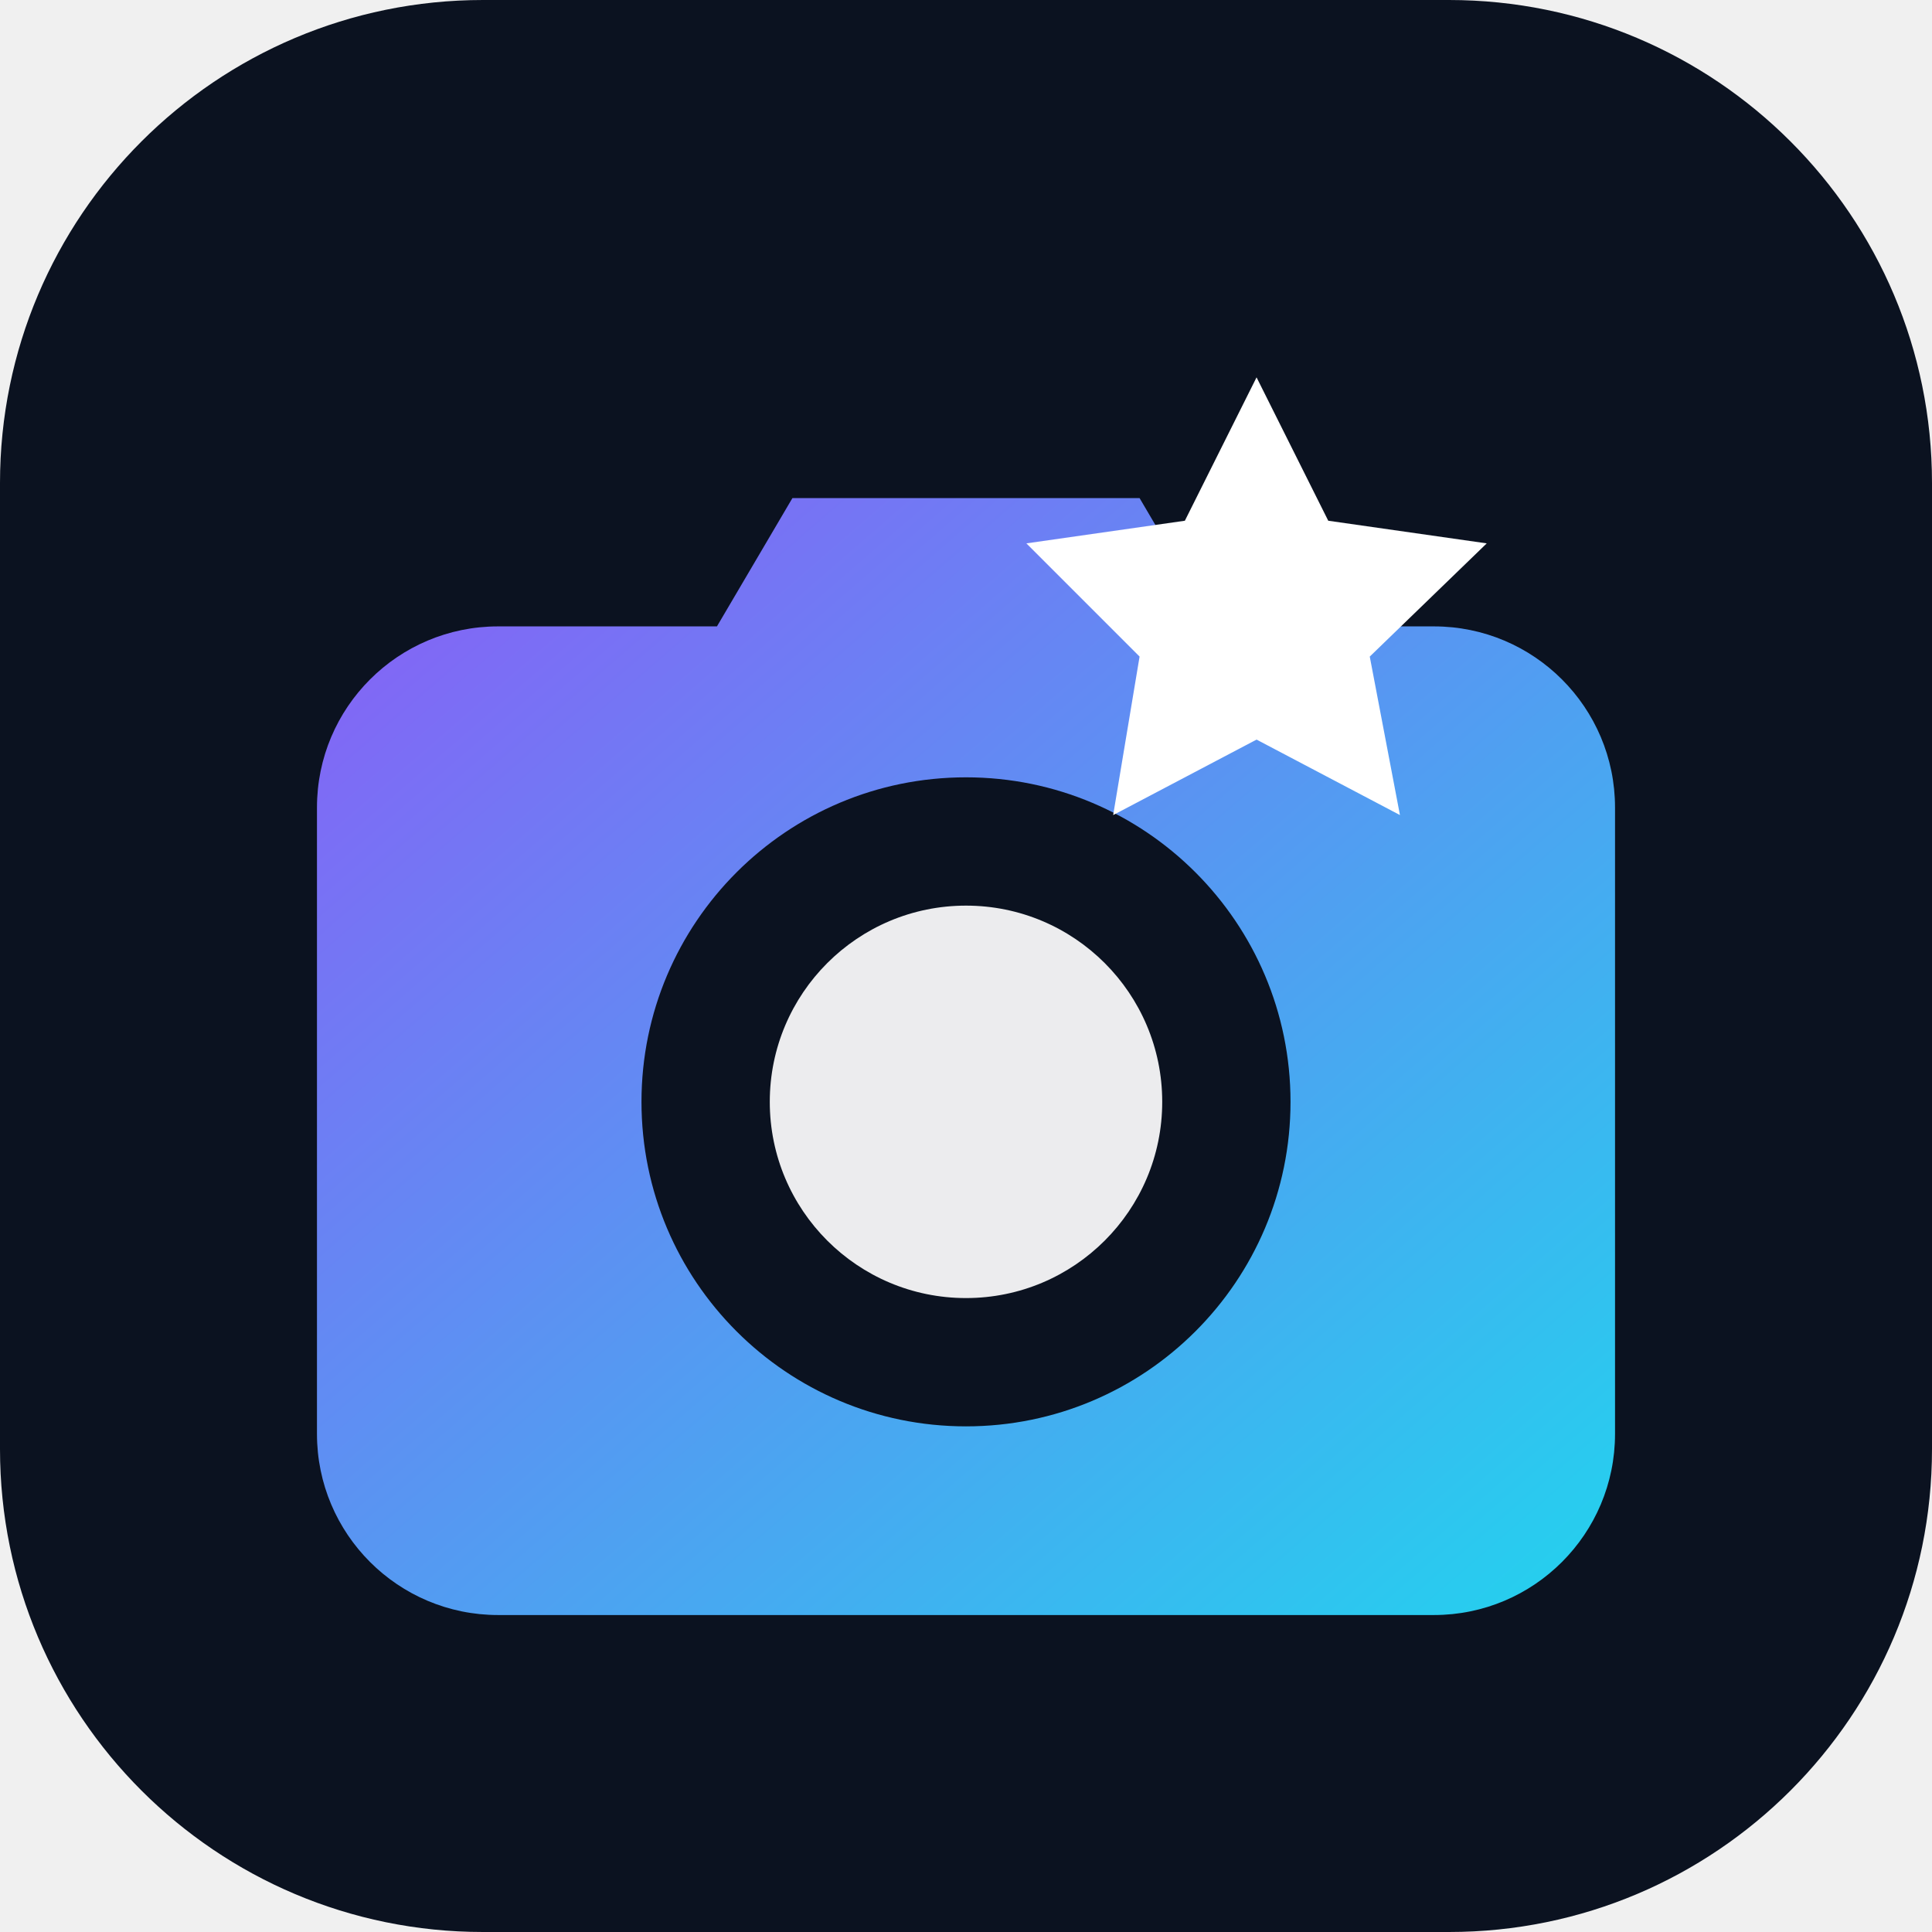
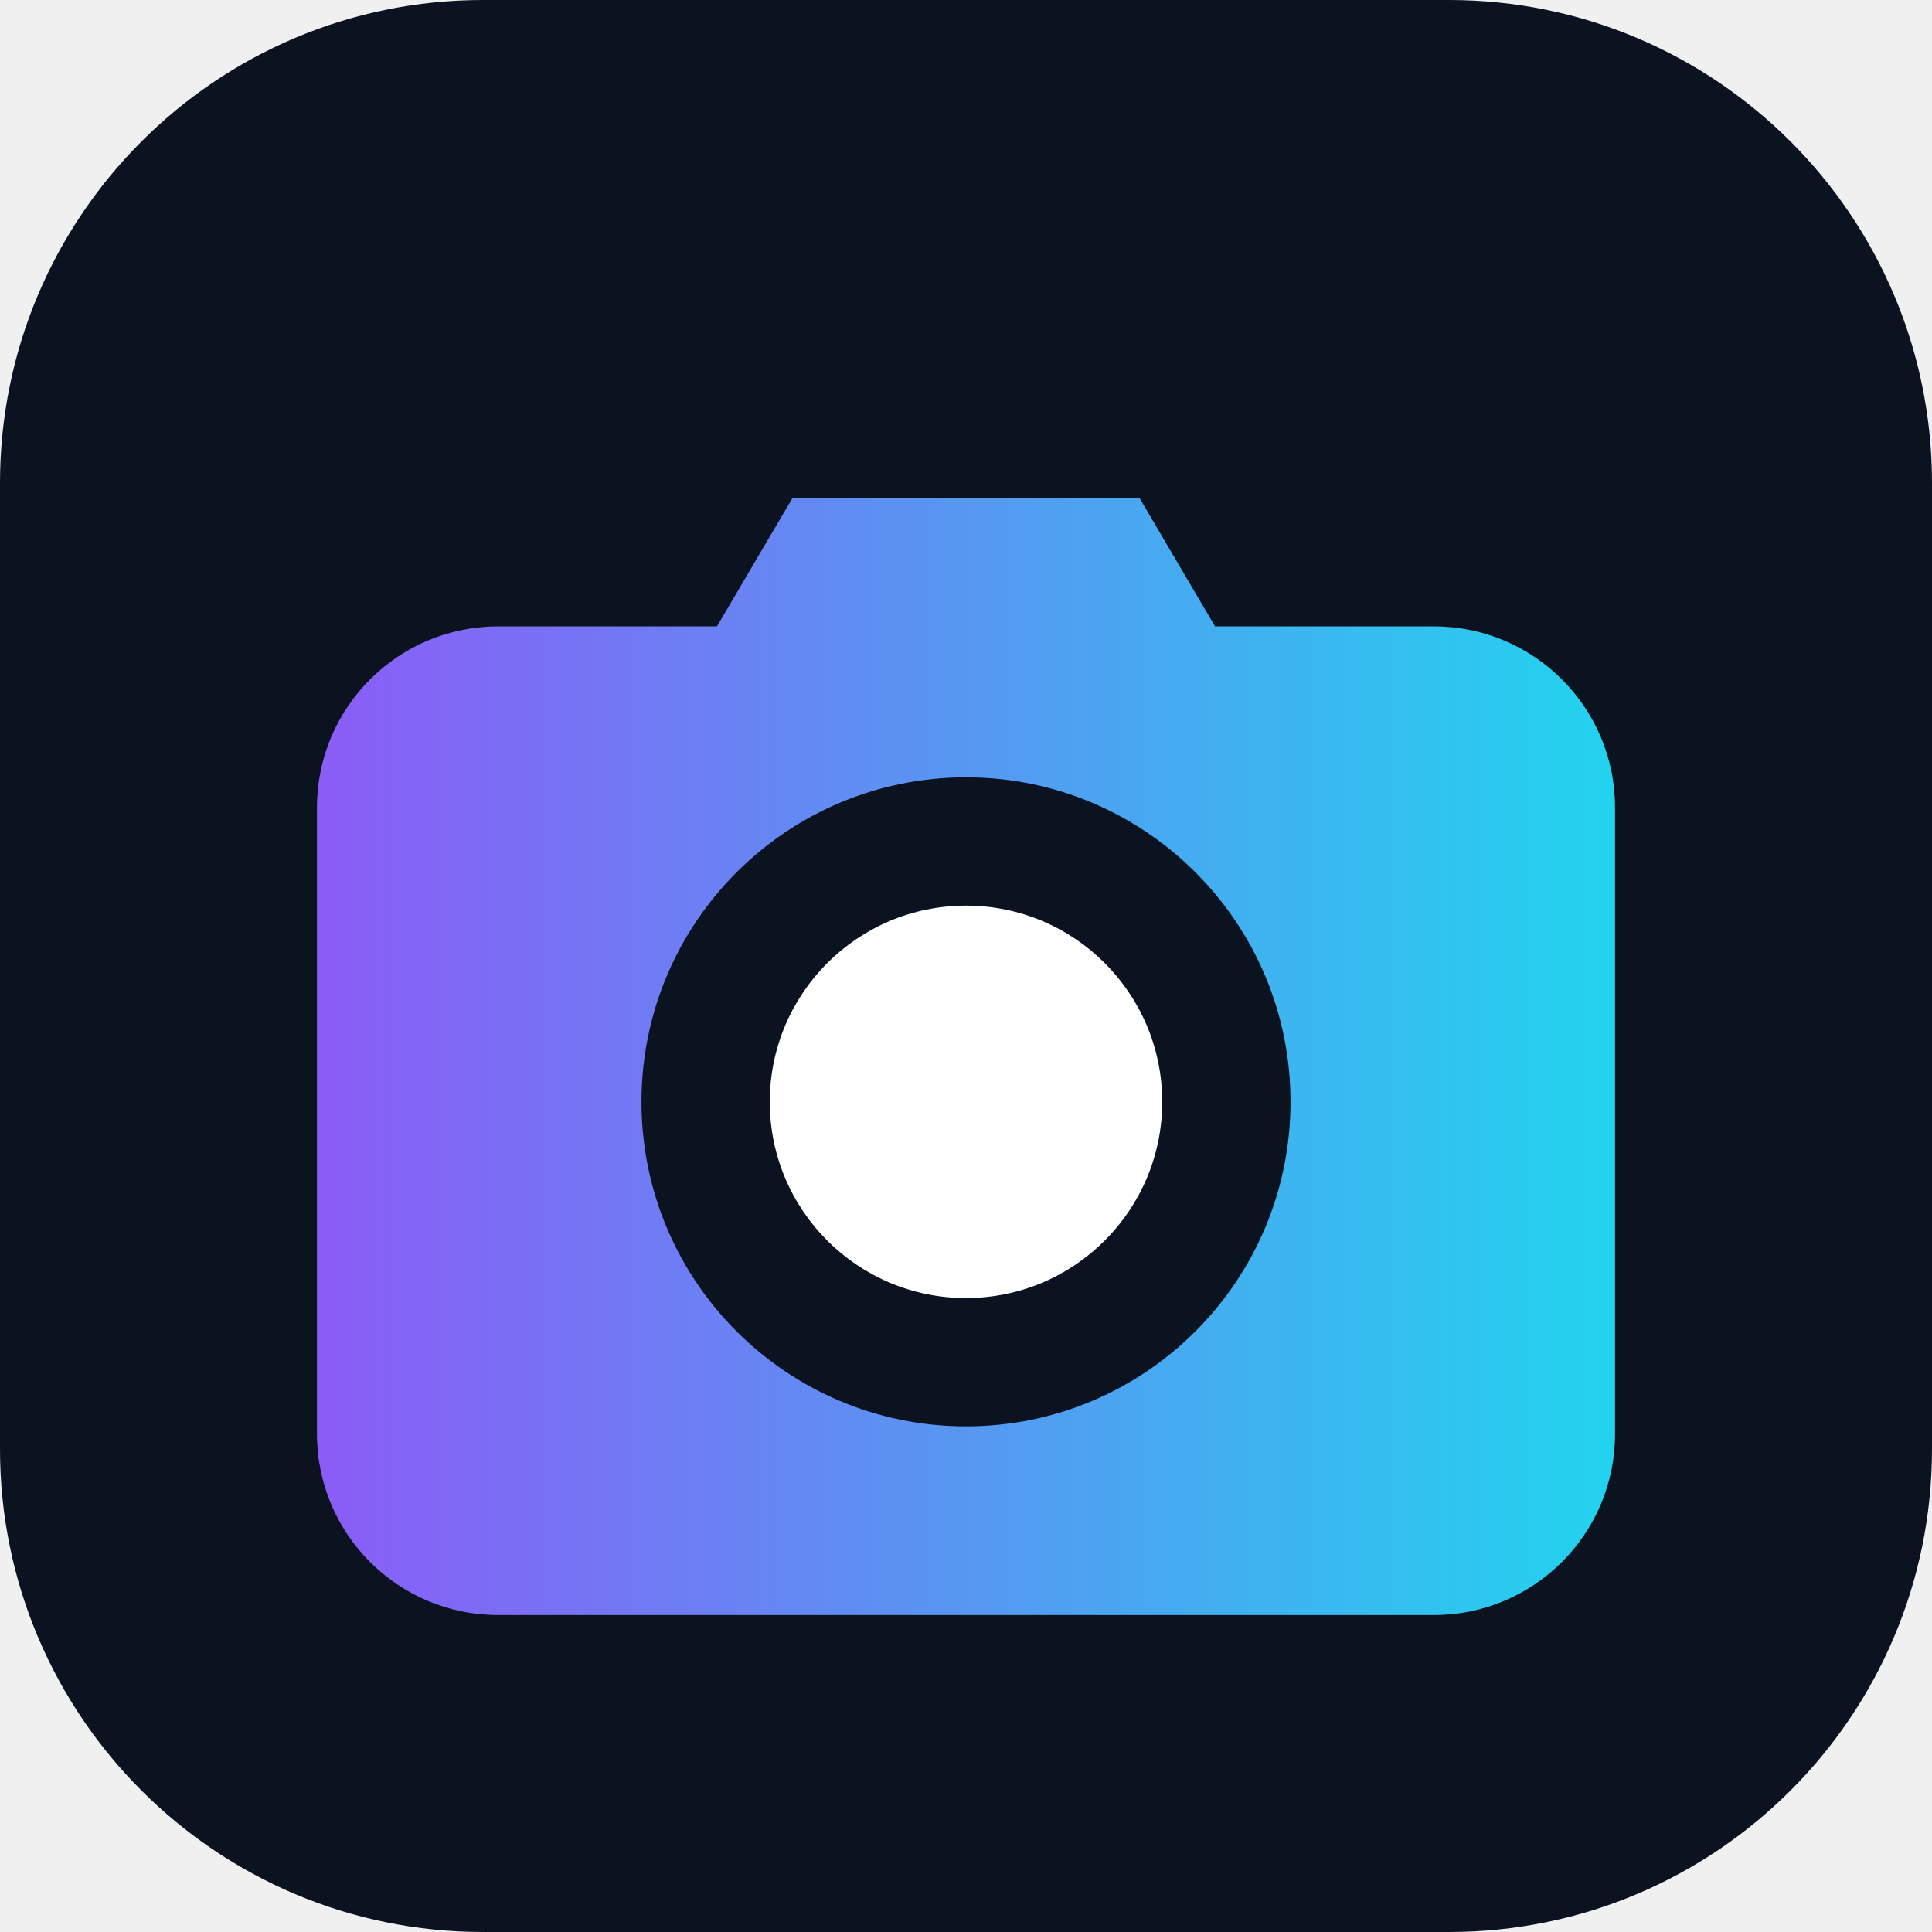
<svg xmlns="http://www.w3.org/2000/svg" viewBox="0 0 512 512">
  <defs>
-     <linearGradient id="g" x1="0" y1="0" x2="1" y2="1">
+     <linearGradient id="g">
      <stop stop-color="#8b5cf6" />
      <stop offset="1" stop-color="#22d3ee" />
    </linearGradient>
  </defs>
  <rect width="512" height="512" rx="128" fill="#0b1220" />
  <path d="M132 166h58l20-34h92l20 34h58a48 48 0 0 1 48 48v166a48 48 0 0 1-48 48H132a48 48 0 0 1-48-48V214a48 48 0 0 1 48-48Z" fill="url(#g)" />
  <circle cx="256" cy="292" r="86" fill="#0b1220" />
-   <circle cx="256" cy="292" r="52" fill="#fff" opacity=".92" />
-   <path d="m333 100 19 38 42 6-31 30 8 42-38-20-38 20 7-42-30-30 42-6Z" fill="#fff" />
+   <circle cx="256" cy="292" r="52" fill="#fff" />
</svg>
